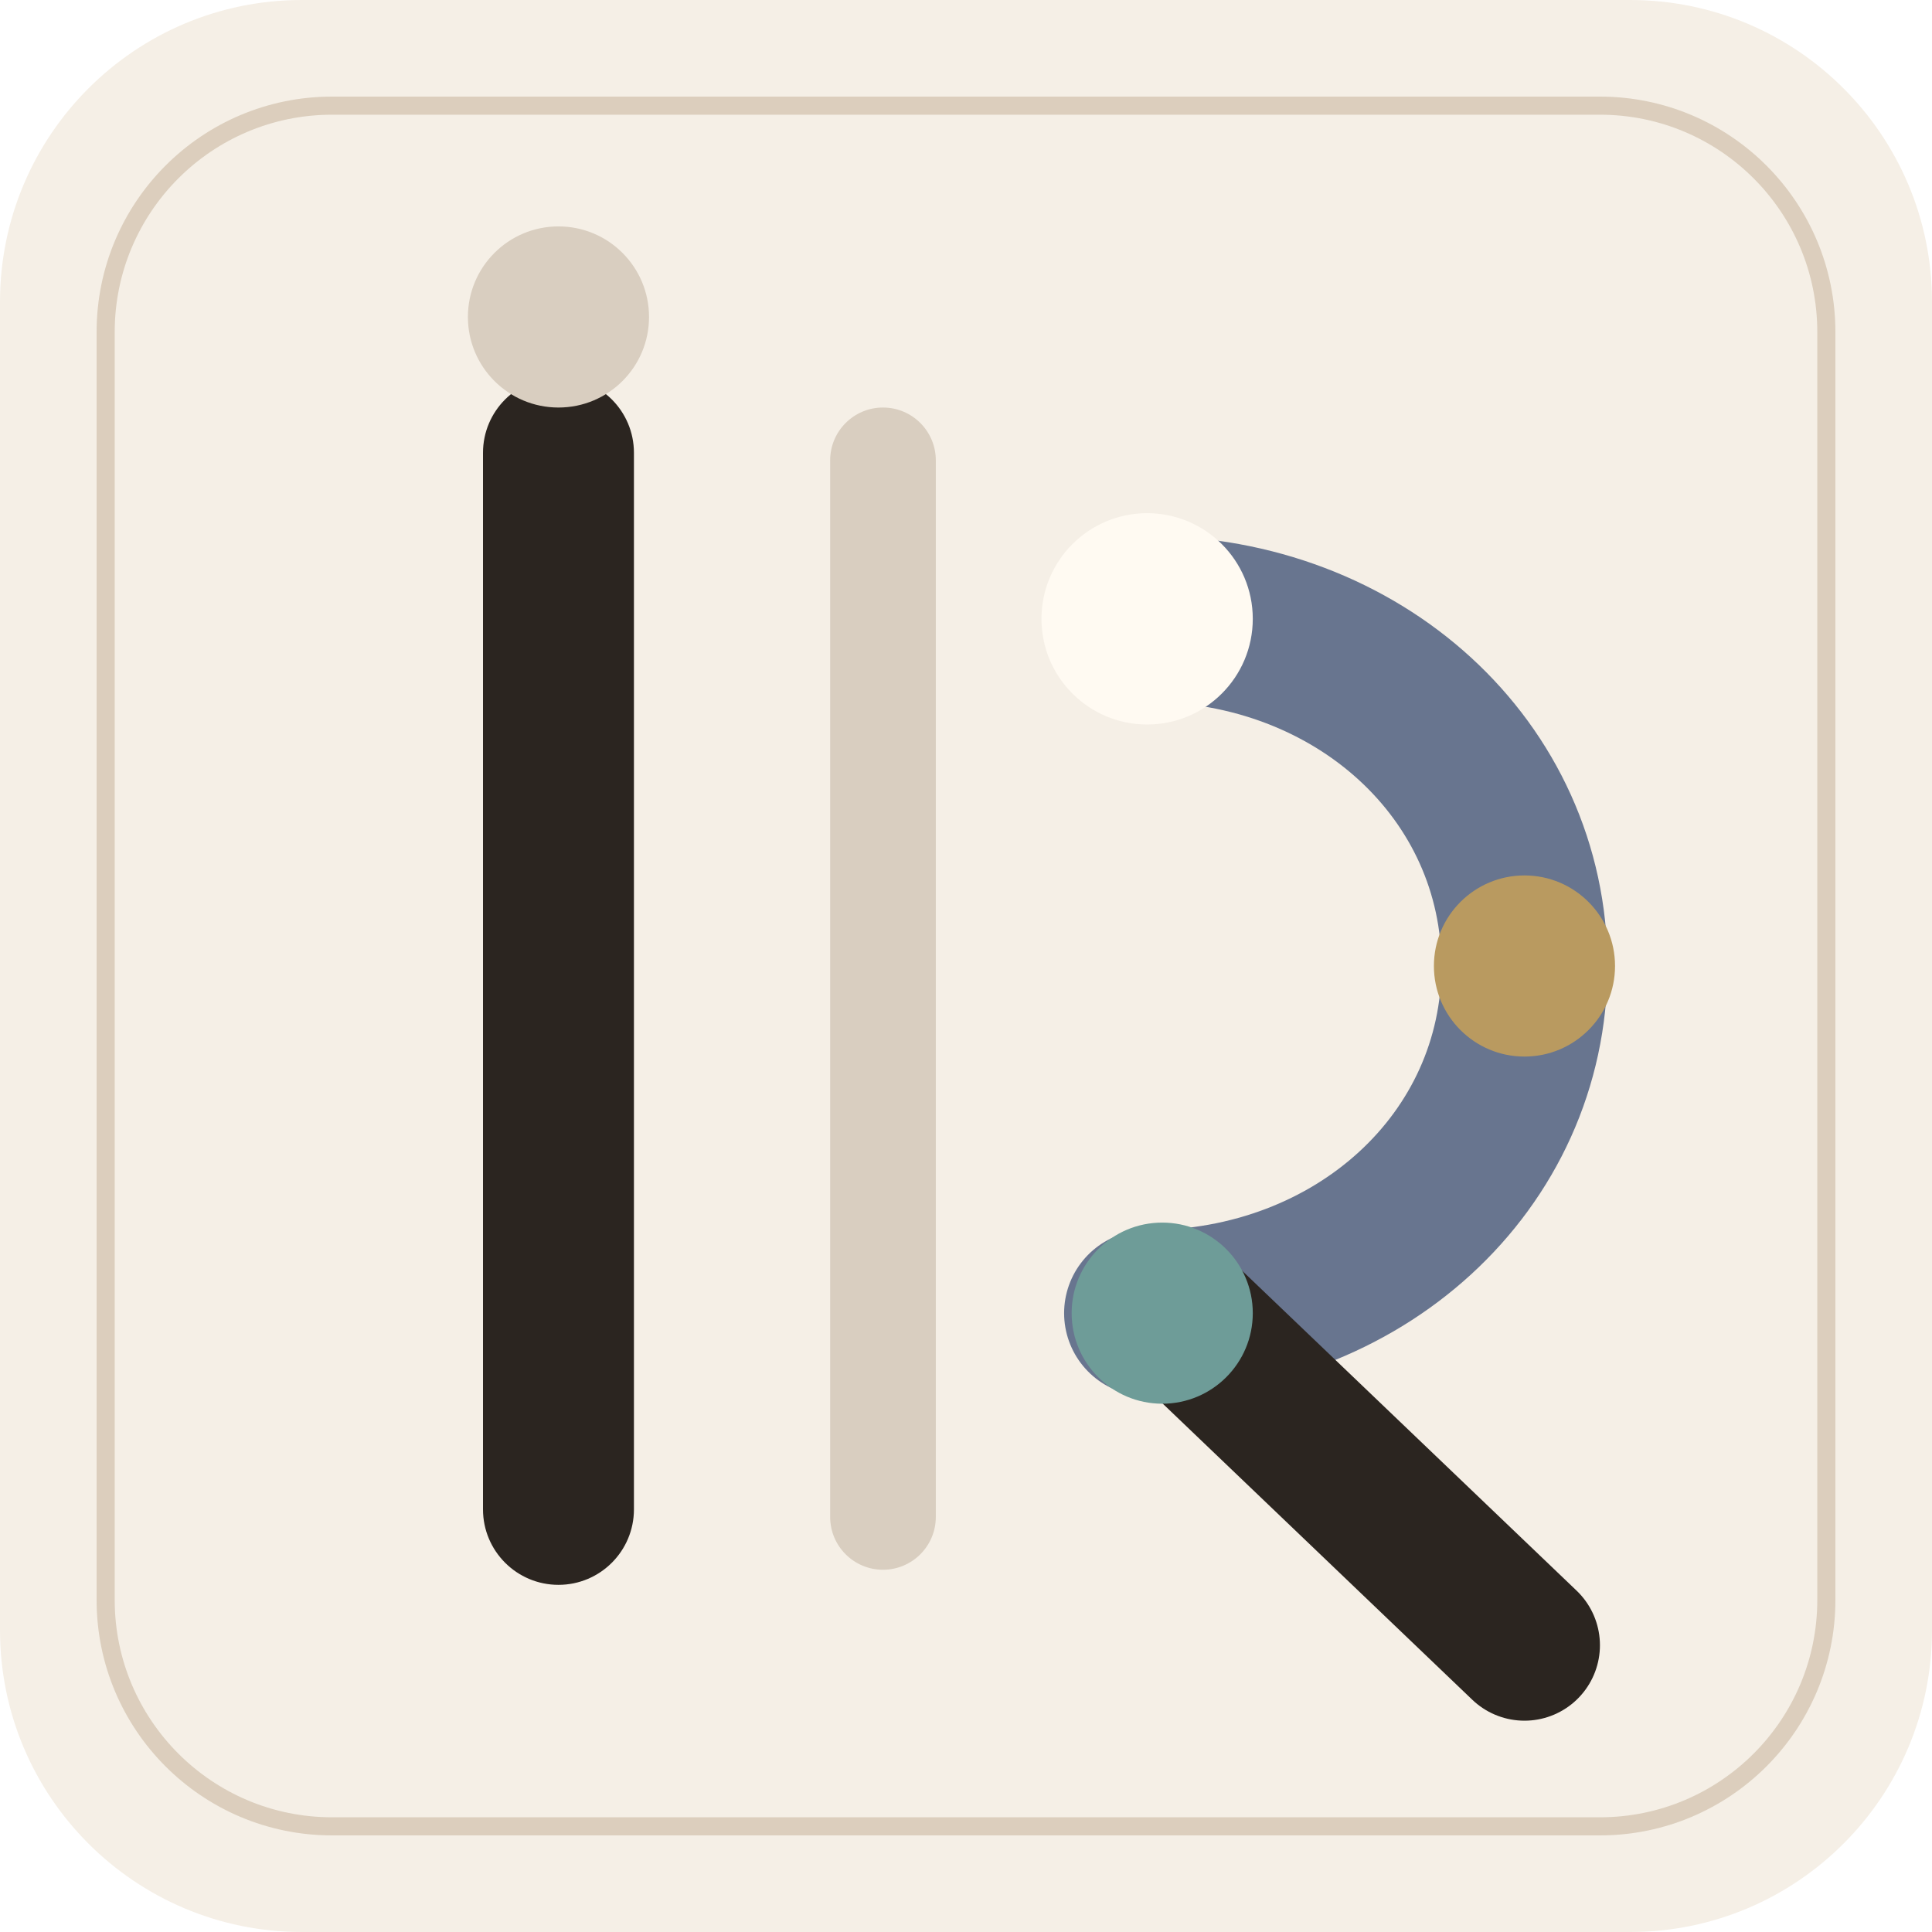
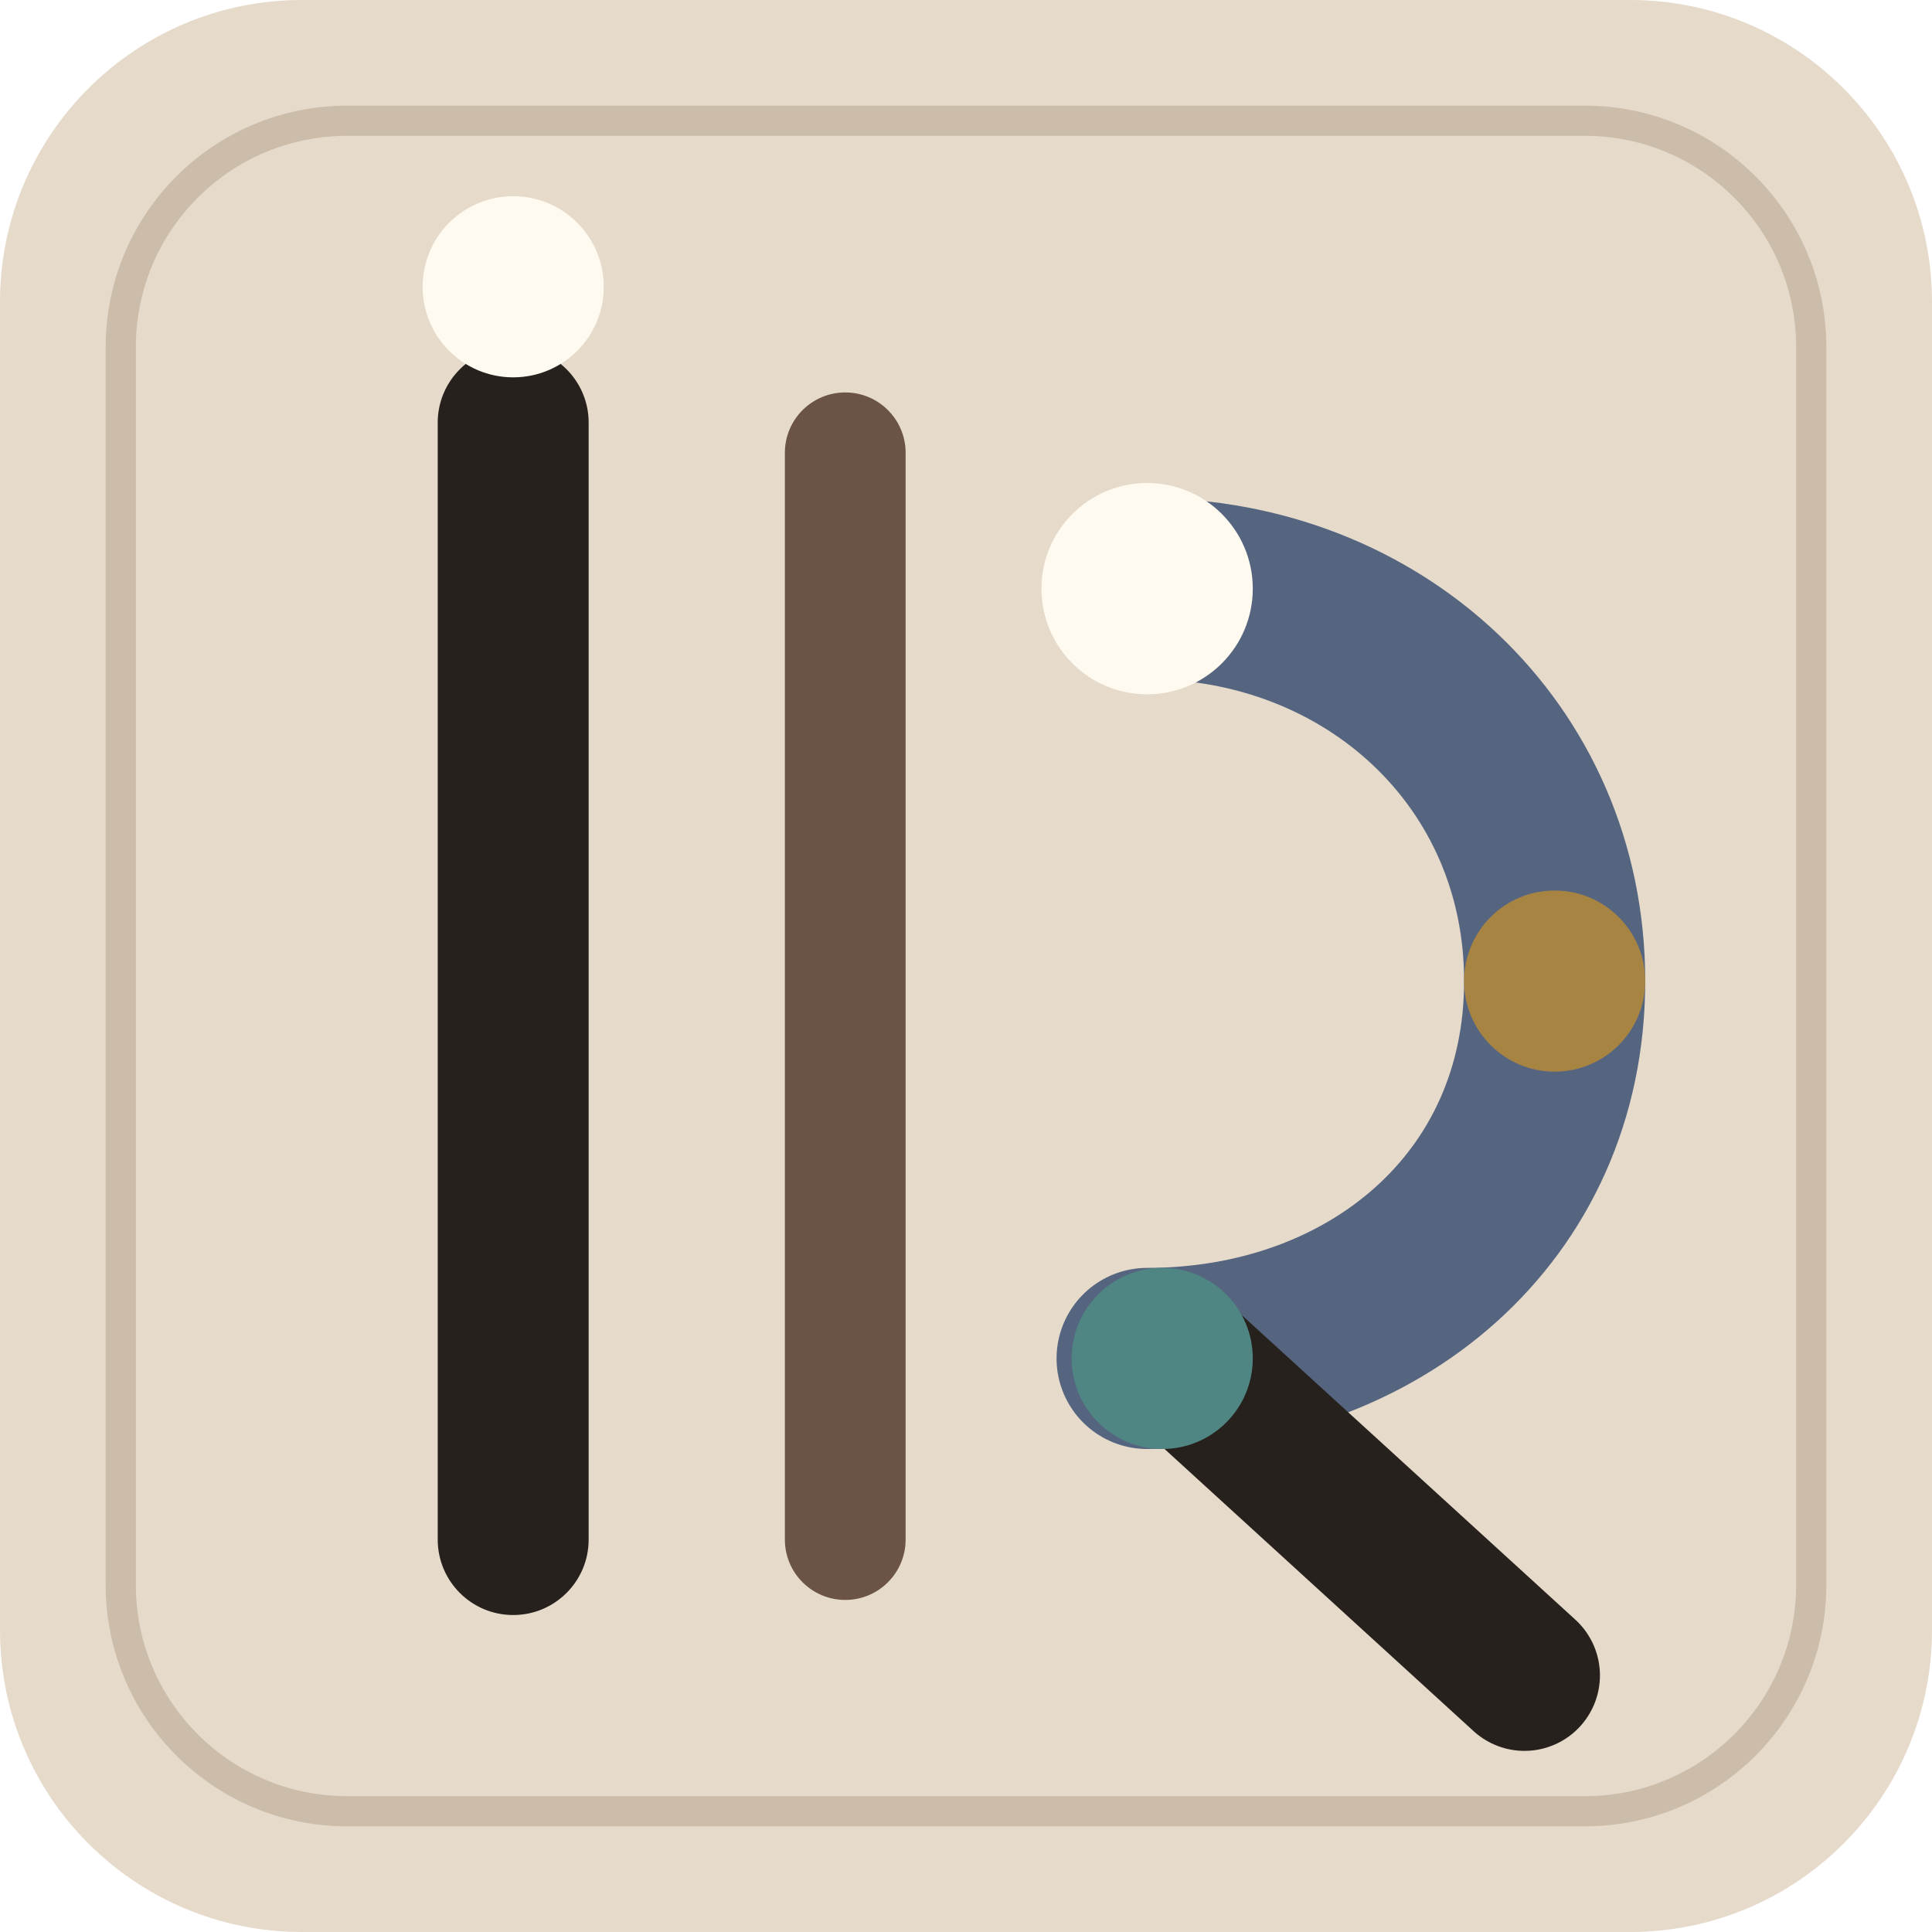
<svg xmlns="http://www.w3.org/2000/svg" viewBox="0 0 128 128" role="img" aria-label="Imagineer icon">
-   <rect width="128" height="128" rx="20" fill="#f5efe6" />
-   <rect x="7" y="7" width="114" height="114" rx="15" fill="none" stroke="#d8cab8" stroke-width="1.2" opacity=".88" />
-   <g>
-     <g transform="translate(0 1)">
-       <rect x="32" y="24" width="10" height="80" rx="5" fill="#2b2520" />
-       <circle cx="37" cy="20" r="6" fill="#d9cec0" />
-       <rect x="55" y="26" width="7" height="77" rx="3.5" fill="#d9cec0" />
-       <path d="M76 40c14 0 25 10 25 23S90 86 76 86" fill="none" stroke="#68758f" stroke-width="11" stroke-linecap="round" />
-       <path d="M78 86l23 22" fill="none" stroke="#2b2520" stroke-width="10" stroke-linecap="round" />
-       <circle cx="76" cy="40" r="7" fill="#fffaf2" />
-       <circle cx="101" cy="63" r="6" fill="#b99a60" />
-       <circle cx="77" cy="86" r="6" fill="#6e9c98" />
-     </g>
+   <rect width="128" height="128" rx="20" fill="#e6dacb" />
+   <rect x="8" y="8" width="112" height="112" rx="15" fill="none" stroke="#cbbba8" stroke-width="2" opacity=".95" />
+   <g transform="translate(0 1)">
+     <rect x="29" y="22" width="10" height="84" rx="5" fill="#27211d" />
+     <circle cx="34" cy="18" r="6" fill="#fffaf0" />
+     <rect x="52" y="25" width="8" height="80" rx="4" fill="#5d4636" opacity=".9" />
+     <path d="M76 38c15 0 27 11 27 26S91 89 76 89" fill="none" stroke="#556580" stroke-width="12" stroke-linecap="round" />
+     <path d="M78 89l23 21" fill="none" stroke="#27211d" stroke-width="10" stroke-linecap="round" />
+     <circle cx="76" cy="38" r="7" fill="#fffaf0" />
+     <circle cx="103" cy="64" r="6" fill="#a88443" />
+     <circle cx="77" cy="89" r="6" fill="#4f8582" />
  </g>
</svg>
